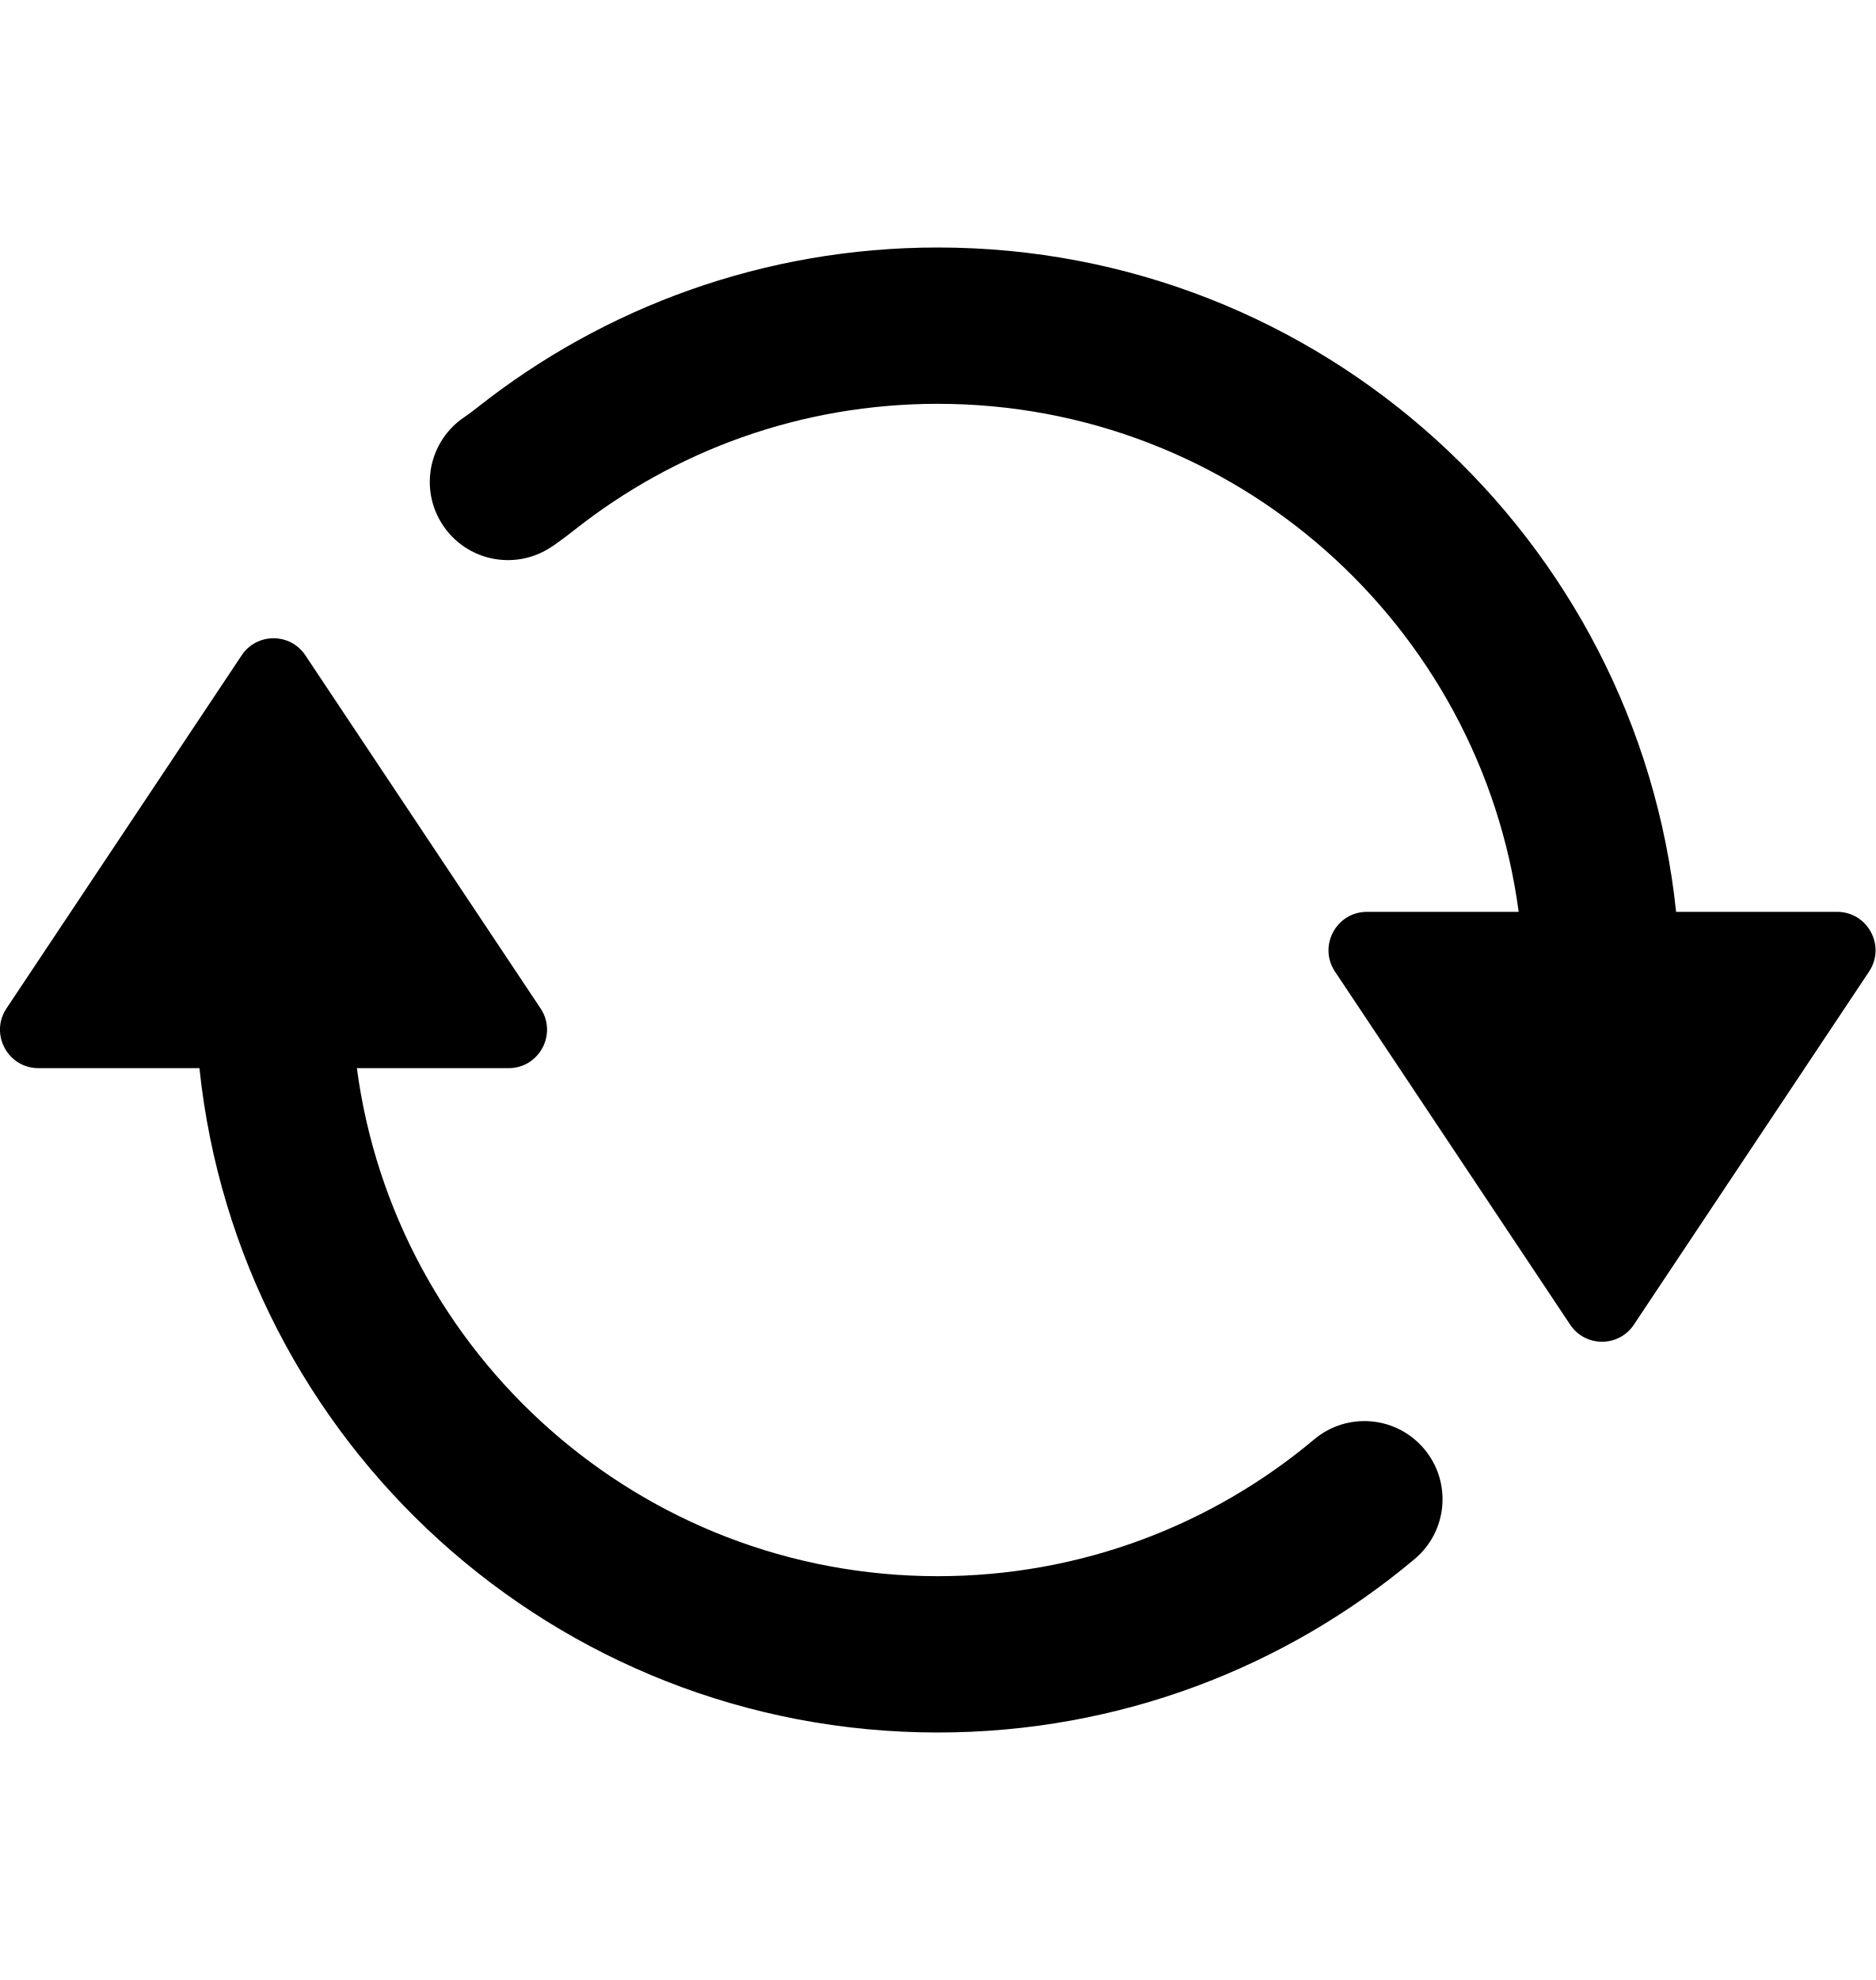
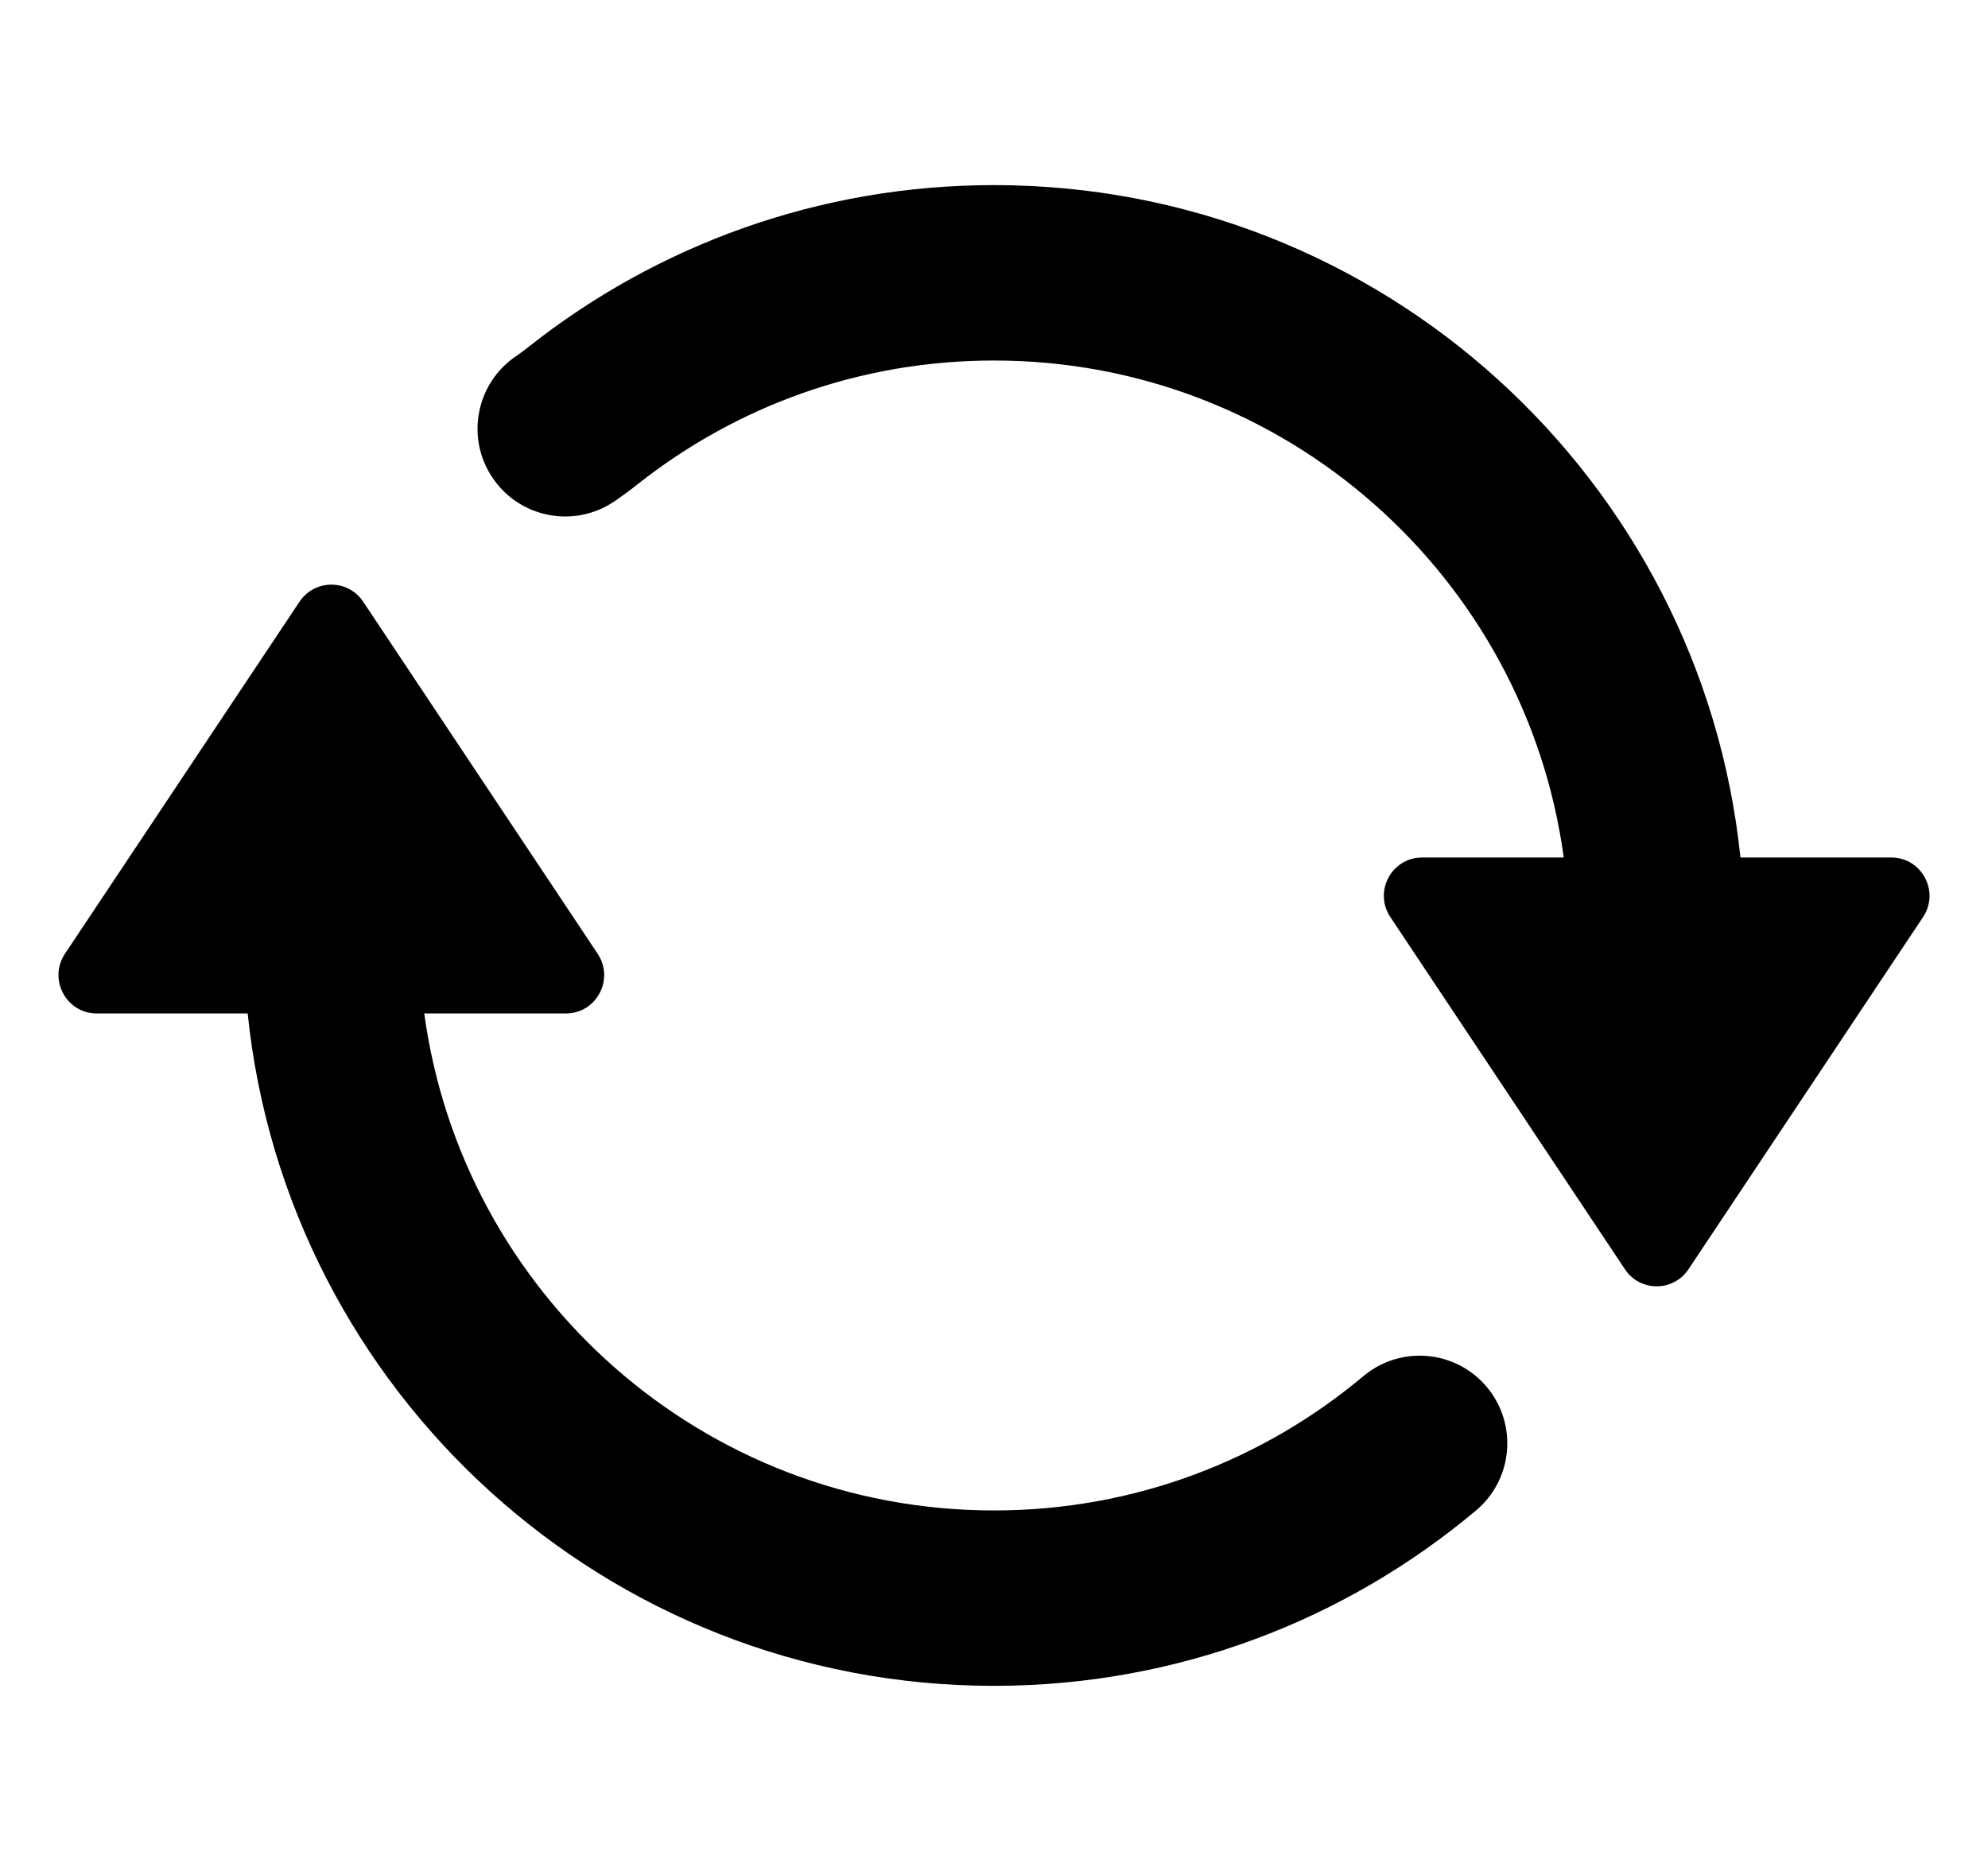
- <svg xmlns="http://www.w3.org/2000/svg" width="18" height="19" viewBox="0 0 18 19" fill="none">
-   <path fill-rule="evenodd" clip-rule="evenodd" d="M4.584 3.908C5.798 2.949 7.333 2.375 9 2.375C12.682 2.375 15.711 5.168 16.086 8.75H17.631C17.925 8.75 18.101 9.078 17.938 9.323L15.681 12.711C15.536 12.93 15.214 12.93 15.069 12.711L12.812 9.323C12.649 9.078 12.825 8.75 13.119 8.75H14.575C14.209 5.998 11.852 3.875 9 3.875C7.682 3.875 6.473 4.327 5.514 5.085C5.452 5.134 5.399 5.173 5.36 5.201C5.34 5.215 5.324 5.226 5.312 5.235L5.297 5.245L5.292 5.248L5.29 5.249L5.29 5.25L5.289 5.25L5.289 5.25L5.289 5.25L4.875 4.625L5.289 5.25C4.943 5.479 4.478 5.384 4.25 5.039C4.021 4.694 4.115 4.23 4.459 4.001L4.463 3.998C4.468 3.995 4.476 3.989 4.487 3.981C4.51 3.965 4.543 3.94 4.584 3.908ZM3.425 10.25H4.881C5.175 10.25 5.351 9.922 5.188 9.677L2.931 6.289C2.786 6.07 2.464 6.07 2.319 6.289L0.062 9.677C-0.101 9.922 0.075 10.25 0.369 10.25H1.914C2.289 13.832 5.318 16.625 9 16.625C10.742 16.625 12.339 15.999 13.576 14.961C13.894 14.695 13.935 14.222 13.669 13.905C13.403 13.587 12.93 13.546 12.613 13.812C11.635 14.632 10.376 15.125 9 15.125C6.148 15.125 3.791 13.002 3.425 10.25Z" fill="currentColor" />
+ <svg xmlns="http://www.w3.org/2000/svg" width="17" height="16" viewBox="0 0 17 16" fill="none" version="1.1" id="svg4">
+   <defs id="defs8" />
+   <path fill-rule="evenodd" clip-rule="evenodd" d="M4.523 2.964C5.616 2.1 6.999 1.583 8.5 1.583C11.819 1.583 14.549 4.103 14.883 7.333H16.172C16.434 7.333 16.589 7.625 16.445 7.842L14.439 10.854C14.309 11.049 14.024 11.049 13.895 10.854L11.889 7.842C11.744 7.625 11.9 7.333 12.161 7.333H13.372C13.046 4.933 10.989 3.083 8.5 3.083C7.348 3.083 6.291 3.478 5.453 4.141C5.397 4.185 5.349 4.221 5.313 4.246C5.295 4.259 5.28 4.27 5.269 4.277L5.255 4.287L5.251 4.29L5.249 4.291L5.248 4.292L5.248 4.292L5.247 4.292L5.247 4.292L4.833 3.667L5.247 4.292C4.902 4.521 4.436 4.426 4.208 4.08C3.98 3.736 4.074 3.272 4.417 3.043L4.42 3.041L4.44 3.027C4.459 3.013 4.488 2.992 4.523 2.964ZM3.628 8.667H4.839C5.1 8.667 5.256 8.375 5.111 8.157L3.106 5.146C2.976 4.951 2.691 4.951 2.561 5.146L0.555 8.157C0.411 8.375 0.566 8.667 0.828 8.667H2.118C2.451 11.897 5.181 14.417 8.5 14.417C10.068 14.417 11.507 13.853 12.621 12.918C12.939 12.652 12.98 12.179 12.714 11.861C12.448 11.544 11.975 11.503 11.658 11.769C10.803 12.486 9.703 12.917 8.5 12.917C6.011 12.917 3.954 11.067 3.628 8.667Z" fill="#0DBD8B" id="path2" style="fill:#000000;fill-opacity:1" />
</svg>
